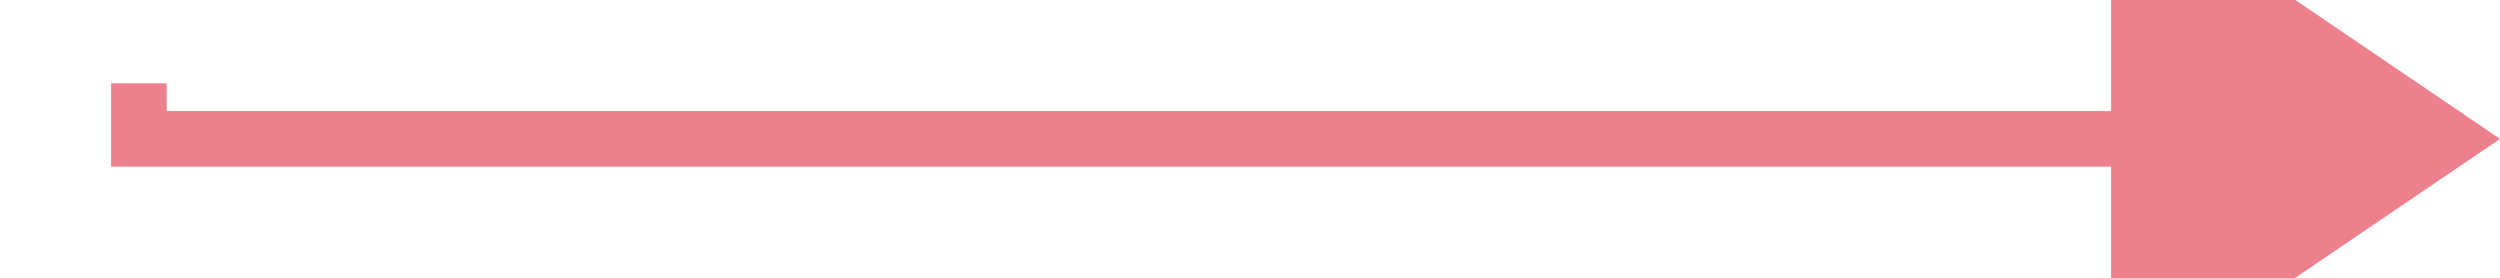
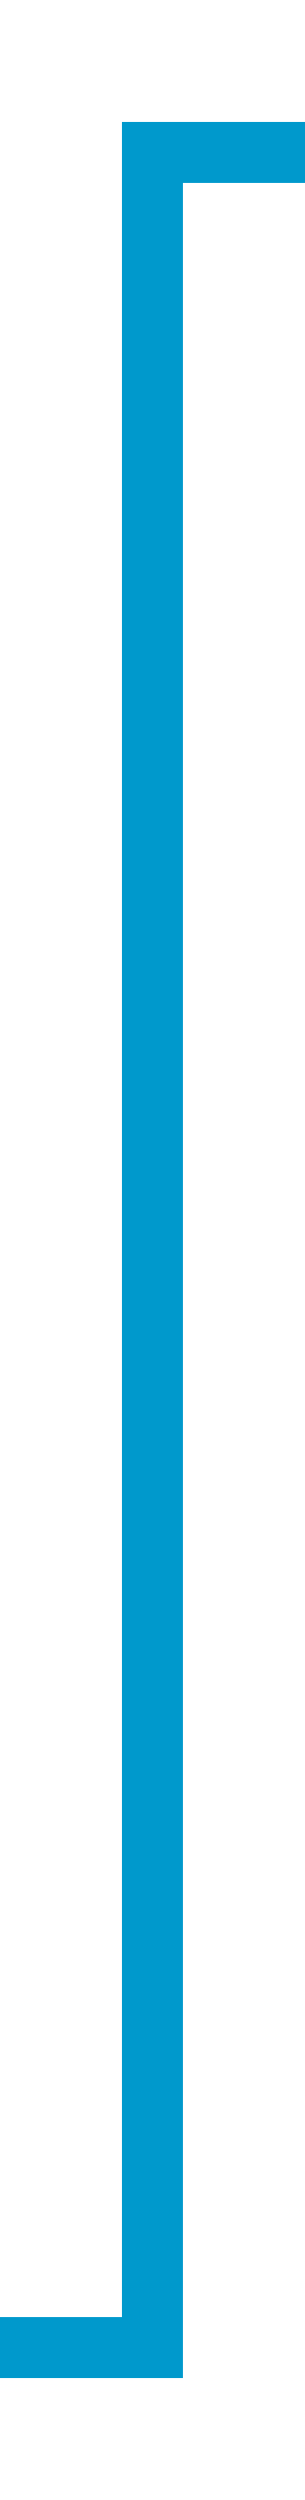
- <svg xmlns="http://www.w3.org/2000/svg" version="1.1" width="90px" height="10px" preserveAspectRatio="xMinYMid meet" viewBox="595 413  90 8">
-   <path d="M 600 415  L 600 417  L 673 417  " stroke-width="2" stroke="#ec808d" fill="none" />
-   <path d="M 671 426.5  L 685 417  L 671 407.5  L 671 426.5  Z " fill-rule="nonzero" fill="#ec808d" stroke="none" />
+ <svg xmlns="http://www.w3.org/2000/svg" version="1.1" width="10px" height="82px" preserveAspectRatio="xMidYMin meet" viewBox="576 229  8 82">
+   <path d="M 549 306  L 580 306  L 580 234  L 602 234  " stroke-width="2" stroke="#0099cc" fill="none" />
+   <path d="M 600 243.5  L 614 234  L 600 224.5  L 600 243.5  Z " fill-rule="nonzero" fill="#0099cc" stroke="none" />
</svg>
